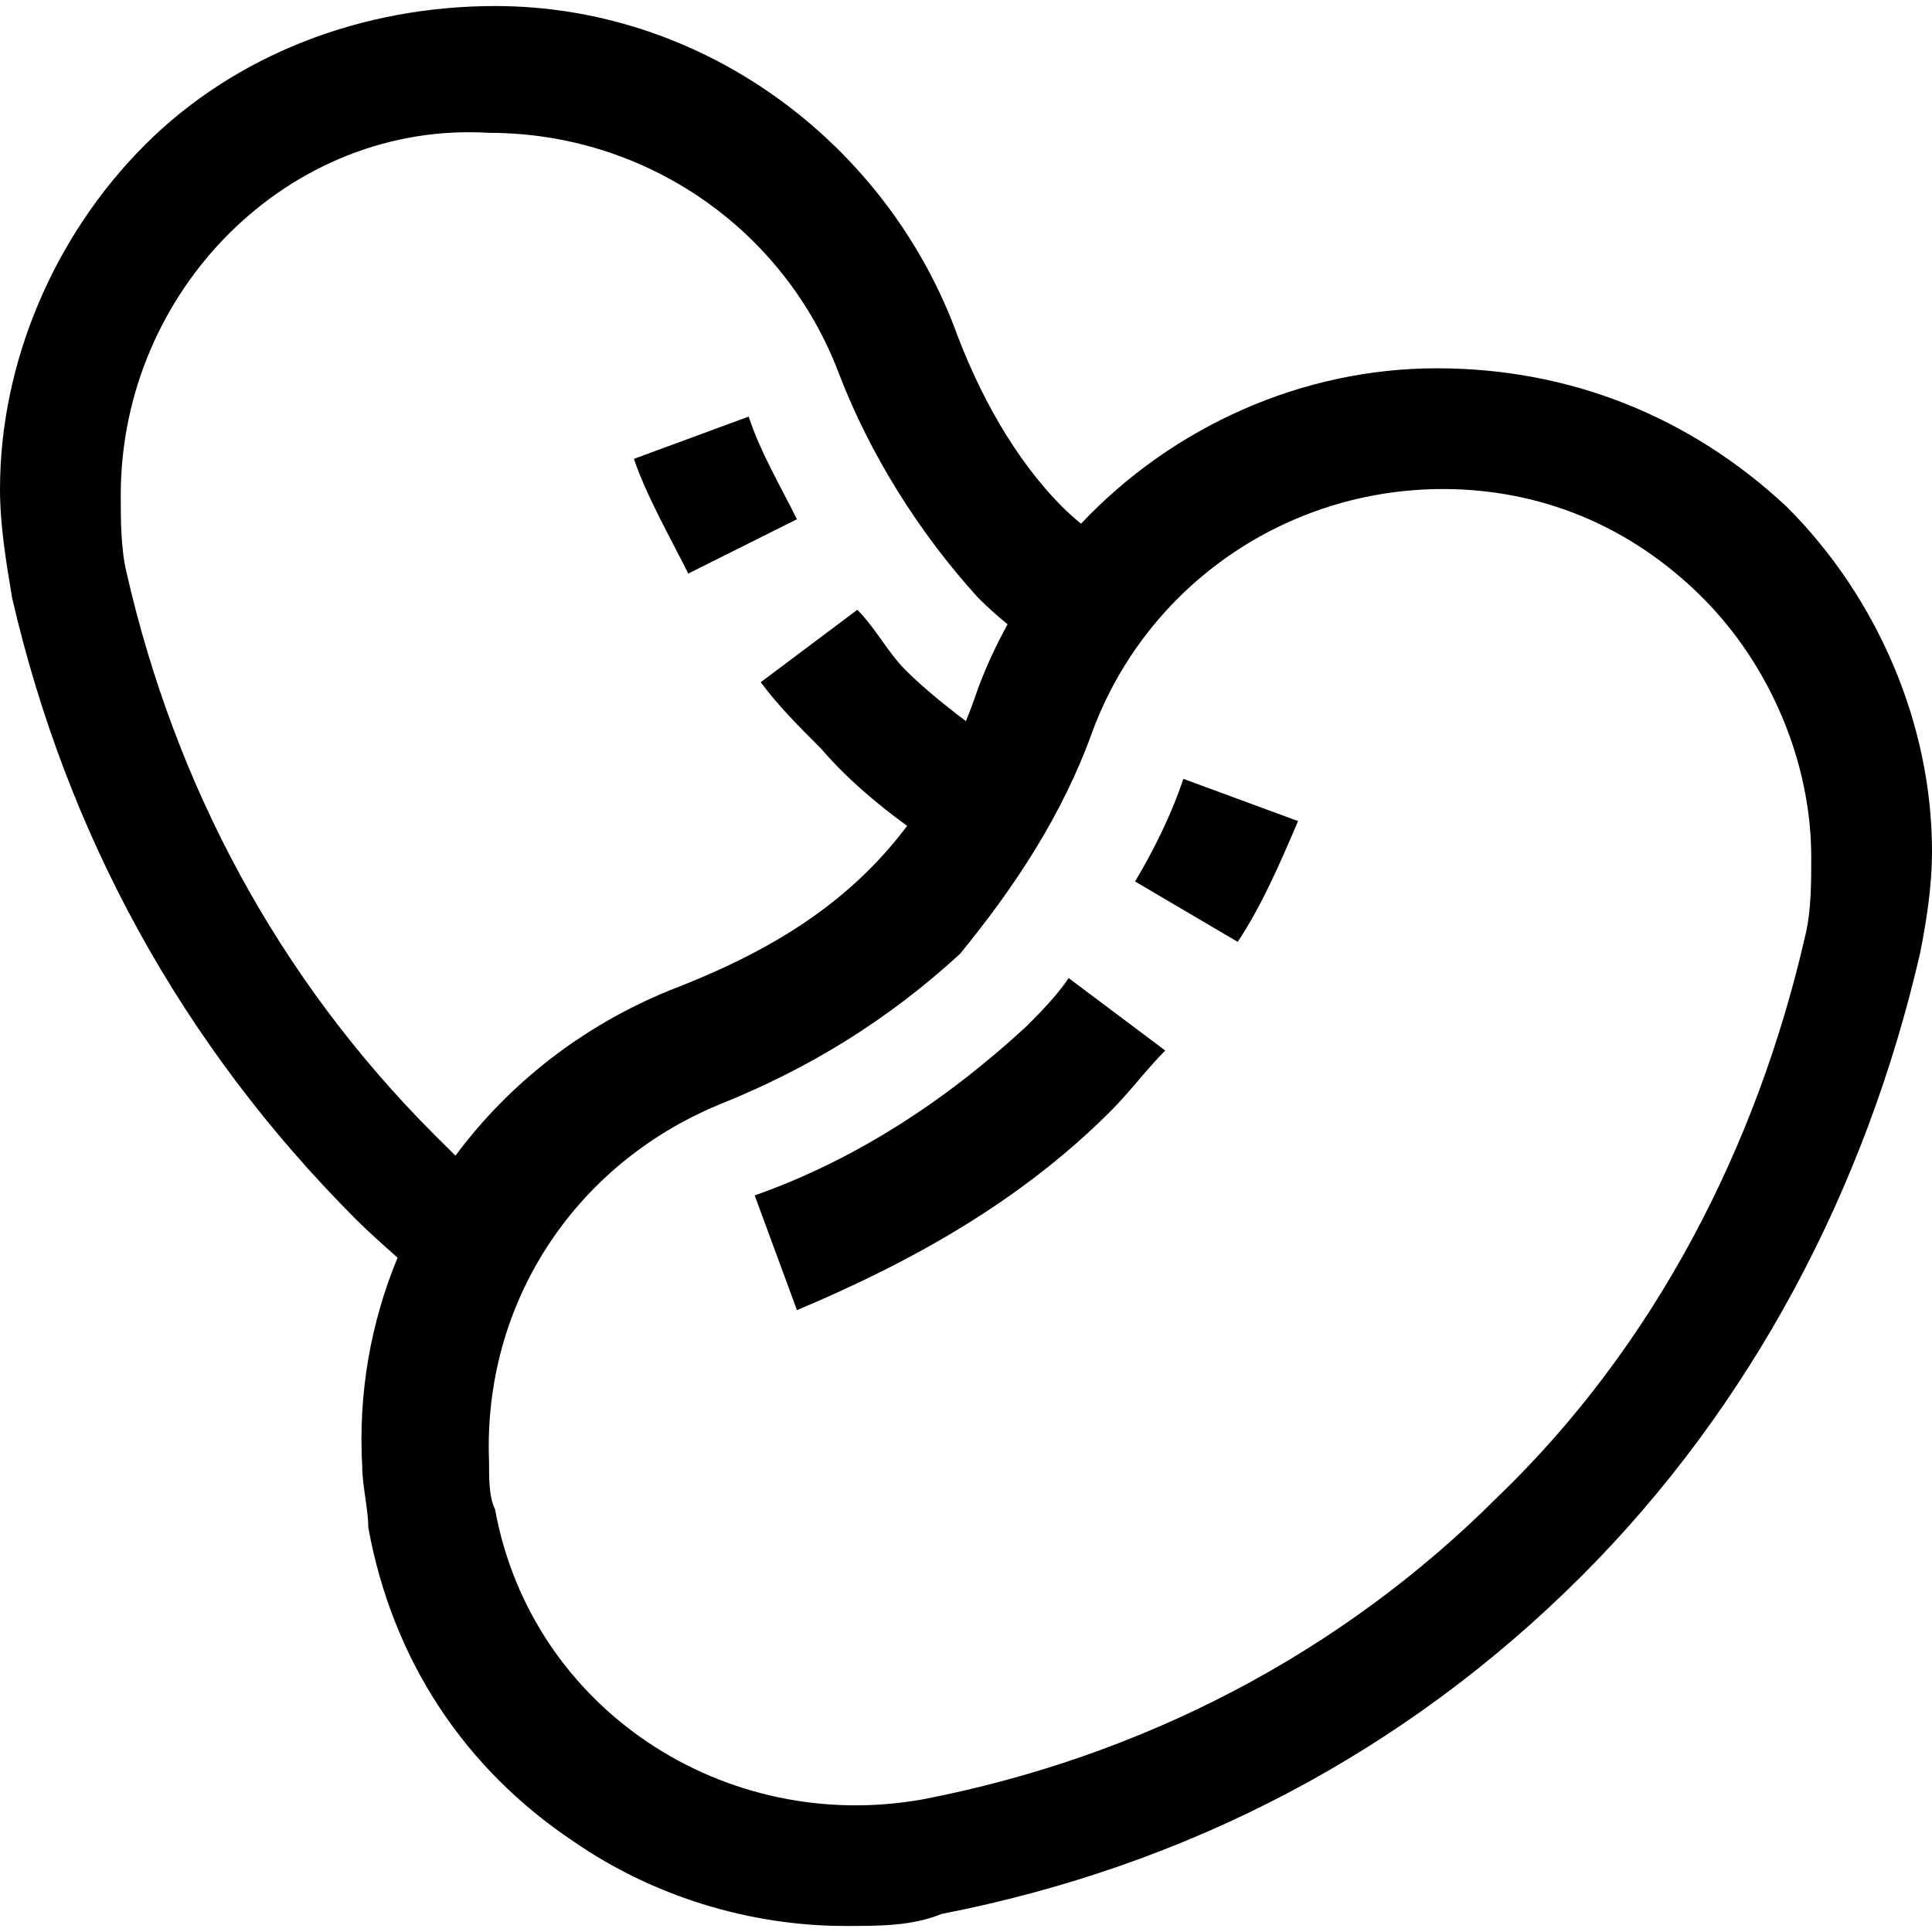
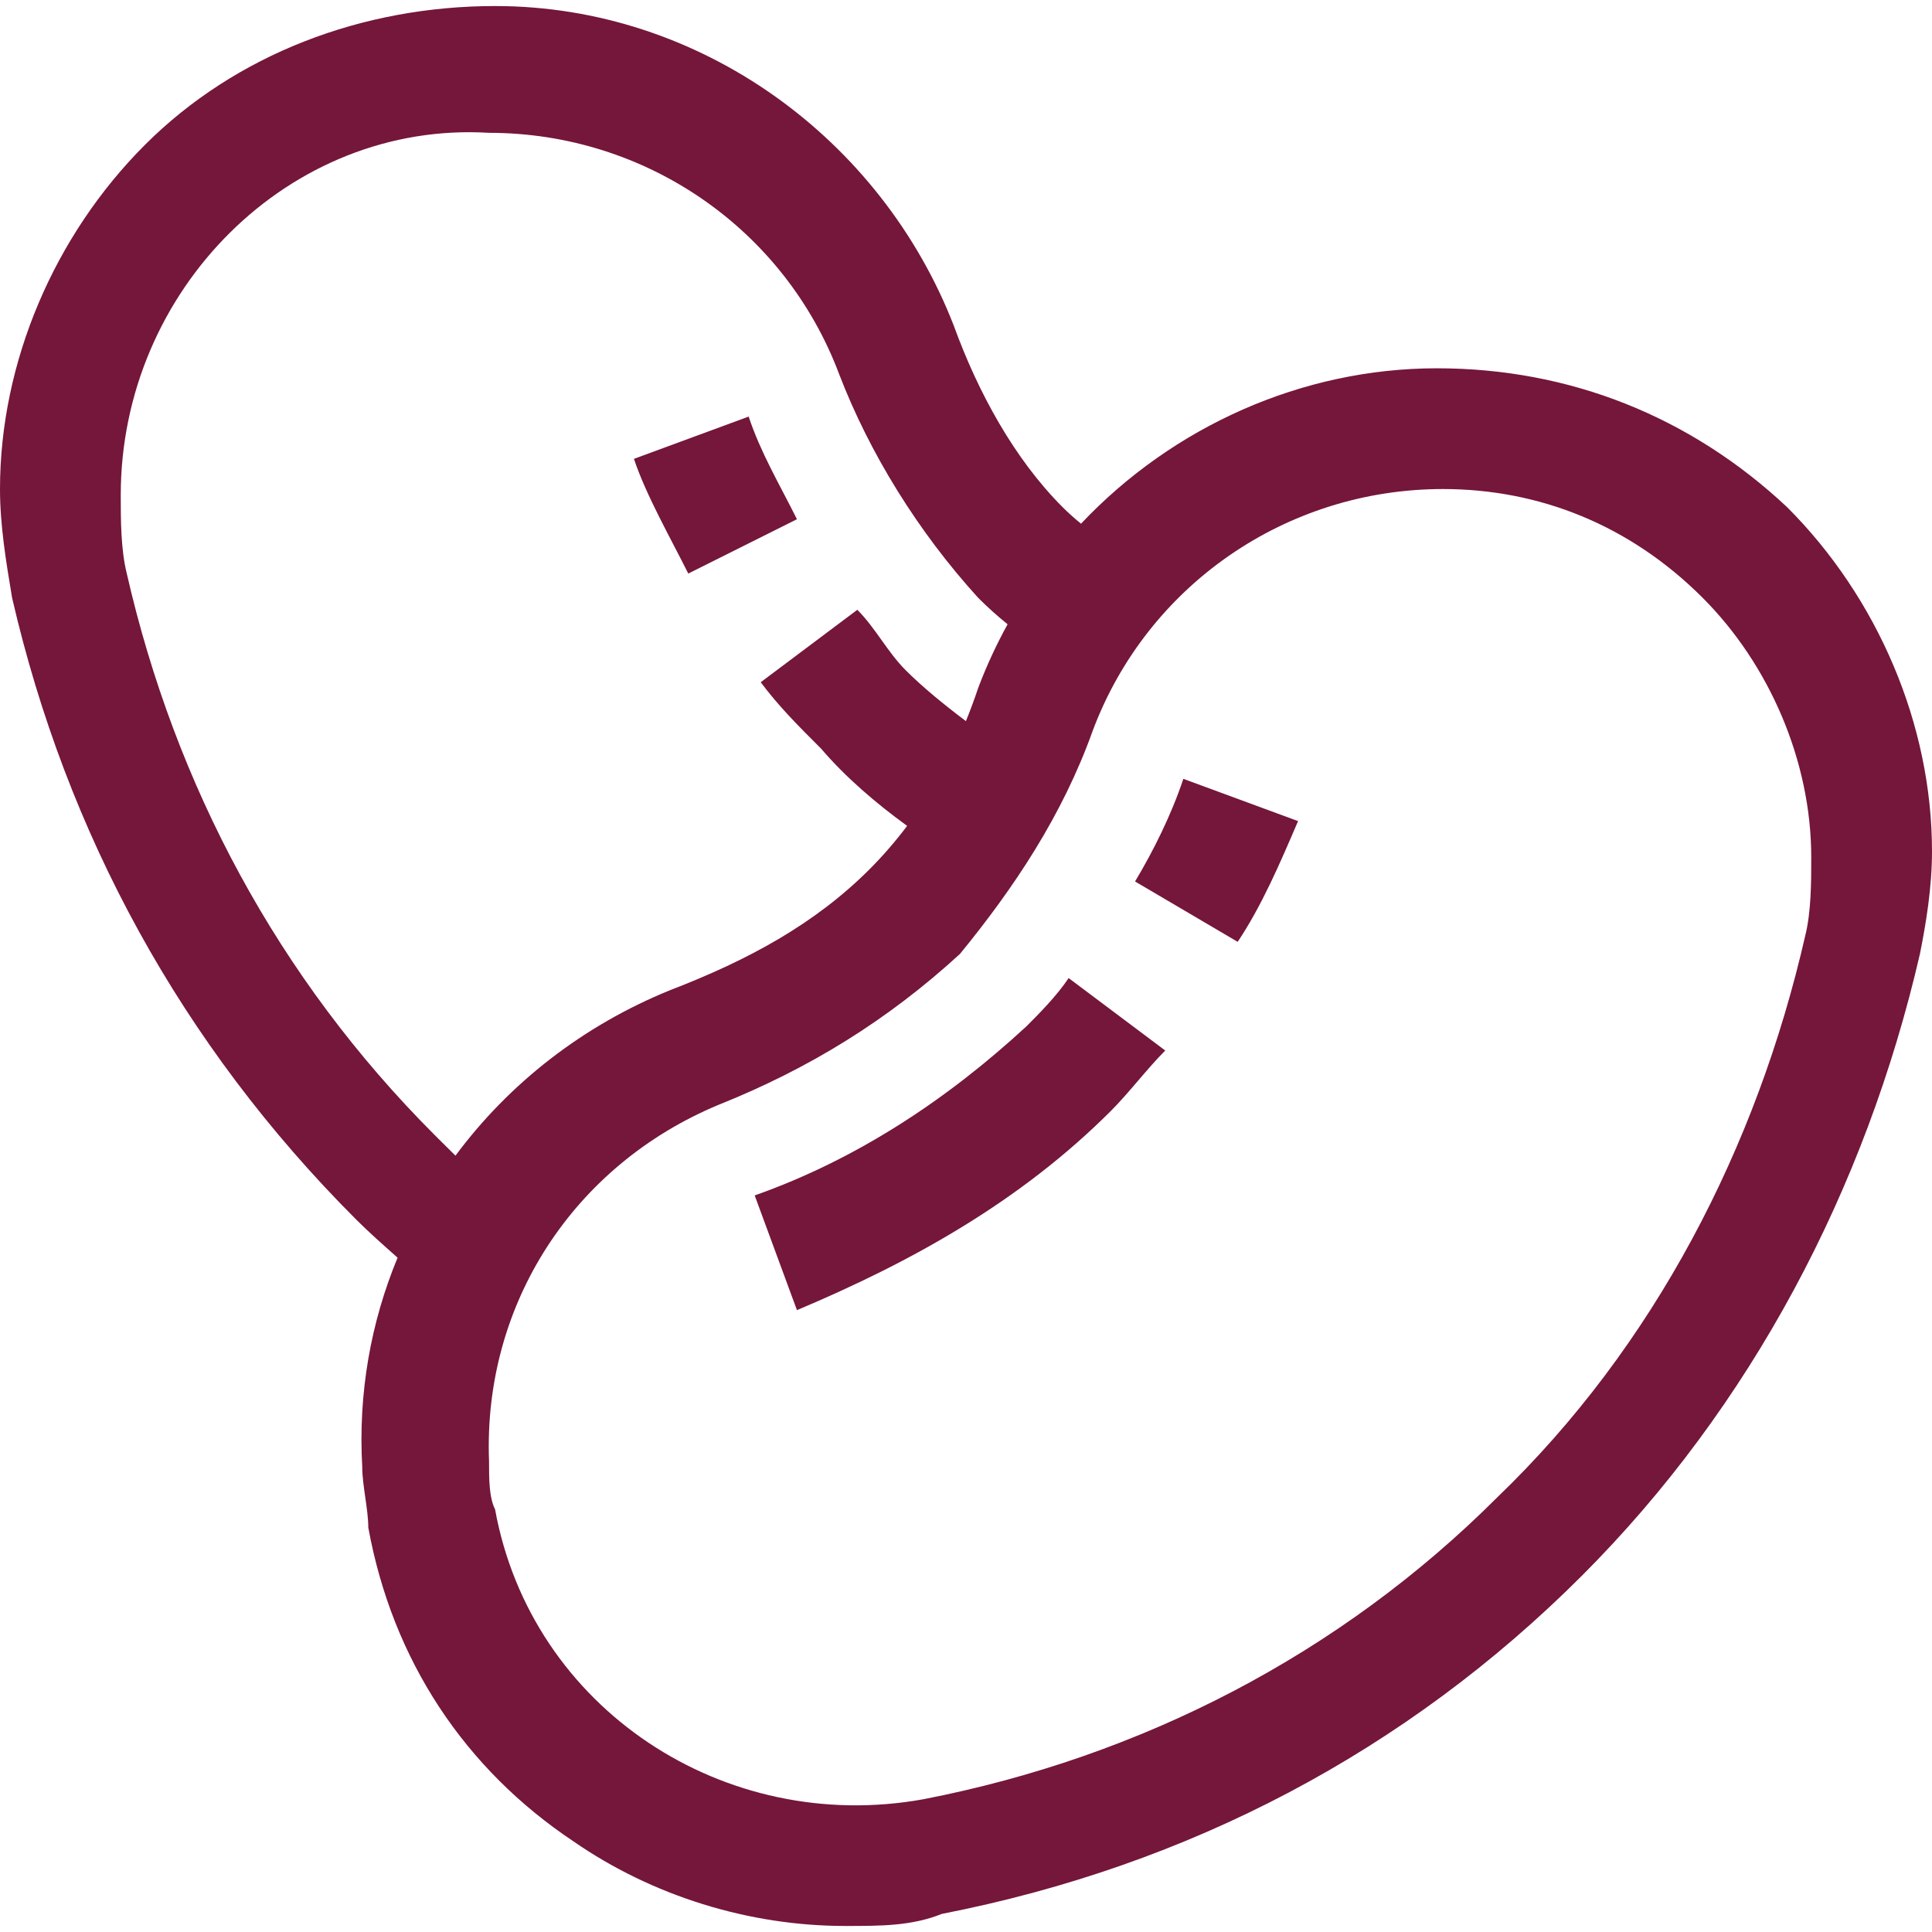
- <svg xmlns="http://www.w3.org/2000/svg" version="1.1" id="Capa_1" x="0px" y="0px" viewBox="0 0 512 512" style="enable-background:new 0 0 512 512;" xml:space="preserve">
+ <svg xmlns="http://www.w3.org/2000/svg" version="1.1" id="Capa_1" x="0px" y="0px" viewBox="0 0 512 512" style="enable-background:new 0 0 512 512; fill:#75163B;" xml:space="preserve">
  <g>
    <g>
      <g>
        <path d="M473.6,134.4c-25.6-24-57.6-36.8-92.8-36.8c-35.717,0-69.956,15.391-94.324,41.188c-1.663-1.366-3.272-2.785-4.876-4.388     c-12.8-12.8-22.4-30.4-28.8-48C233.6,36.8,185.6,1.6,131.2,1.6C96,1.6,62.4,14.4,38.4,38.4S0,96,0,129.6c0,9.6,1.6,19.2,3.2,28.8     C17.6,220.8,48,276.8,94.4,323.2c3.367,3.367,7.176,6.734,10.963,10.101C98.285,350.378,94.88,369.193,96,388.8     c0,4.8,1.6,11.2,1.6,16c6.4,35.2,25.6,64,54.4,83.2c20.8,14.4,46.4,22.4,72,22.4c9.6,0,17.6,0,25.6-3.2     c65.6-12.8,123.2-43.2,169.6-89.6c44.8-44.8,75.2-102.4,89.6-164.8c1.6-8,3.2-17.6,3.2-27.2C512,192,497.6,158.4,473.6,134.4z      M115.2,300.8C73.6,259.2,46.4,208,33.6,152c-1.6-6.4-1.6-14.4-1.6-20.8c0-54.4,44.8-99.2,97.6-96c41.6,0,78.4,25.6,92.8,64     c8,20.8,20.8,41.6,36.8,59.2c2.572,2.572,5.149,4.878,7.825,7.037c-2.978,5.408-5.612,11.063-7.825,16.963     c-0.994,2.982-2.075,5.878-3.224,8.706c-5.959-4.502-11.474-9.004-15.977-13.506c-4.8-4.8-8-11.2-12.8-16l-25.6,19.2     c4.8,6.4,9.6,11.2,16,17.6c6.473,7.551,14.402,14.372,22.803,20.469c-3.086,4.092-6.414,7.942-10.003,11.531     c-14.4,14.4-32,24-52.8,32c-23.167,9.412-42.712,24.734-56.894,43.864C118.871,304.466,117.035,302.635,115.2,300.8z M478.4,248     c-12.8,56-40,108.8-81.6,148.8c-41.6,41.6-94.4,68.8-152,80c-52.8,9.6-104-24-113.6-76.8c-1.6-3.2-1.6-8-1.6-12.8     c-1.6-41.6,22.4-78.4,60.8-94.4c24-9.6,44.8-22.4,64-40c14.4-17.6,27.2-36.8,35.2-59.2c14.4-38.4,51.2-64,92.8-64     c25.6,0,49.6,9.6,68.8,28.8c17.6,17.6,28.8,43.2,28.8,68.8C480,233.6,480,241.6,478.4,248z" />
        <path d="M272,272c-20.8,19.2-44.8,35.2-72,44.8l11.2,30.4c30.4-12.8,59.2-28.8,83.2-52.8c4.8-4.8,9.6-11.2,14.4-16l-25.6-19.2     C280,264,275.2,268.8,272,272z" />
        <path d="M300.8,233.6l27.2,16c6.4-9.6,11.2-20.8,16-32l-30.4-11.2C310.4,216,305.6,225.6,300.8,233.6z" />
        <path d="M211.2,137.6c-4.8-9.6-9.6-17.6-12.8-27.2L168,121.6c3.2,9.6,9.6,20.8,14.4,30.4L211.2,137.6z" />
      </g>
    </g>
  </g>
  <g>
</g>
  <g>
</g>
  <g>
</g>
  <g>
</g>
  <g>
</g>
  <g>
</g>
  <g>
</g>
  <g>
</g>
  <g>
</g>
  <g>
</g>
  <g>
</g>
  <g>
</g>
  <g>
</g>
  <g>
</g>
  <g>
</g>
</svg>
